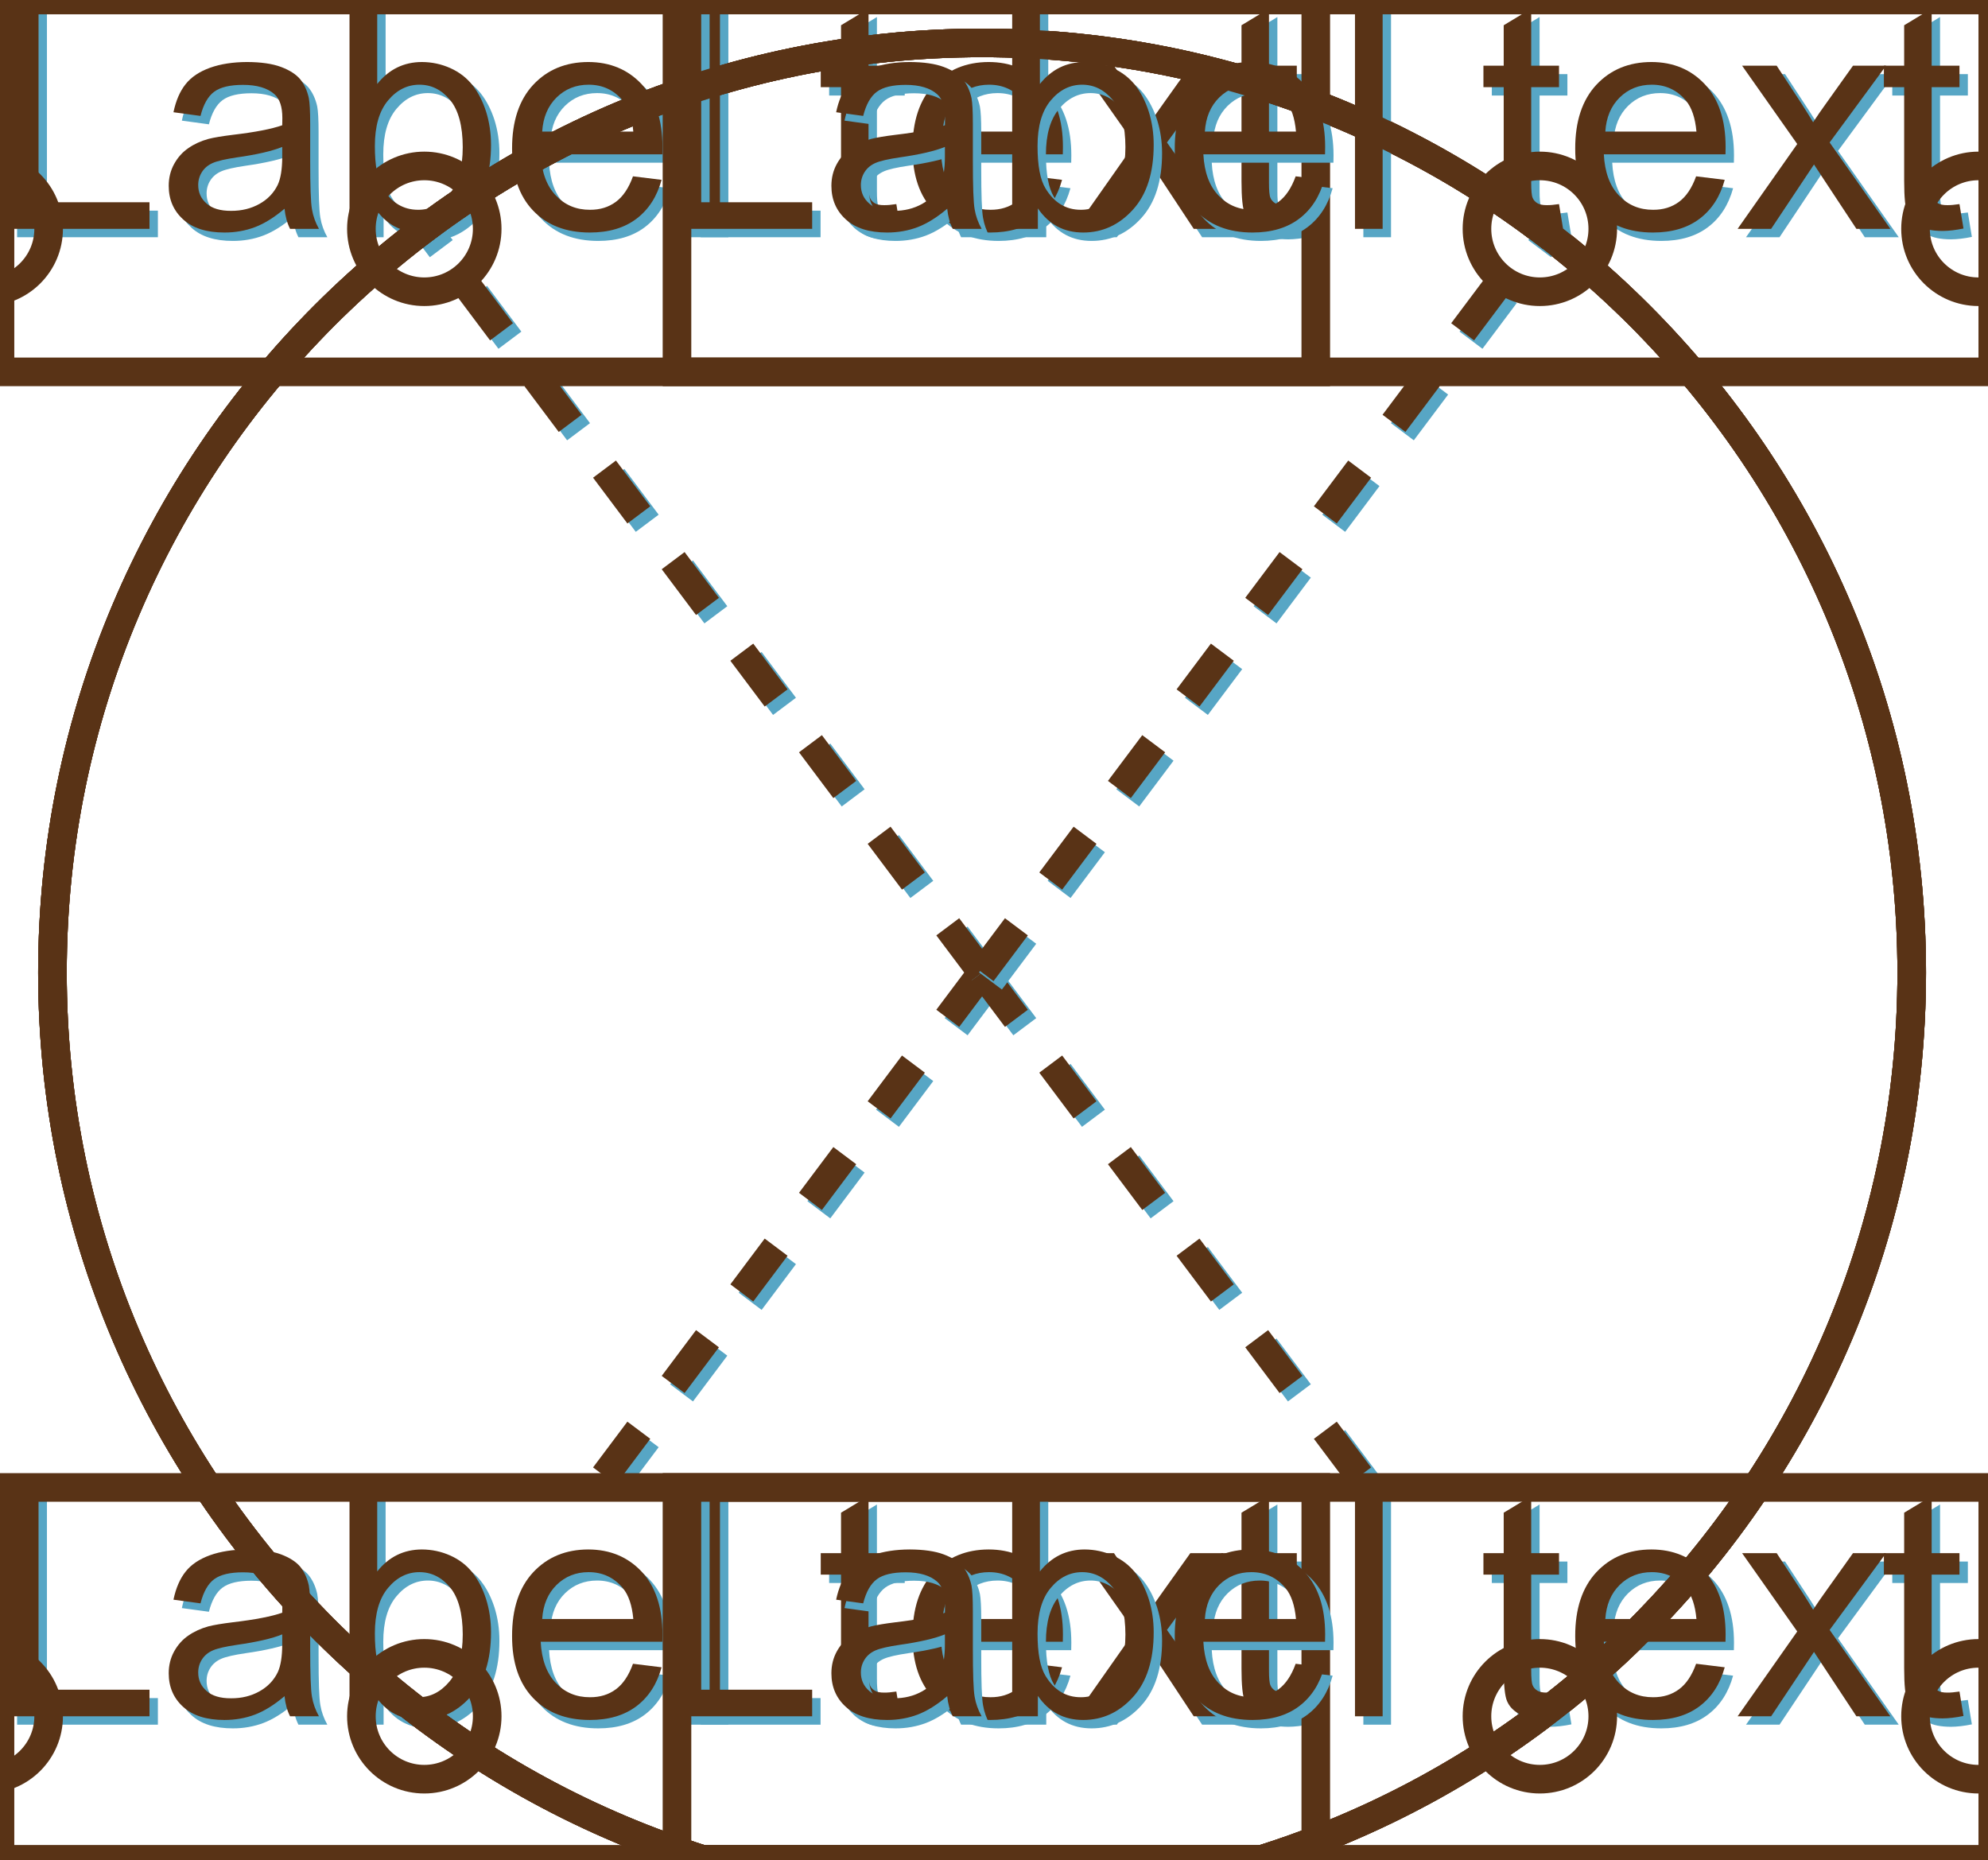
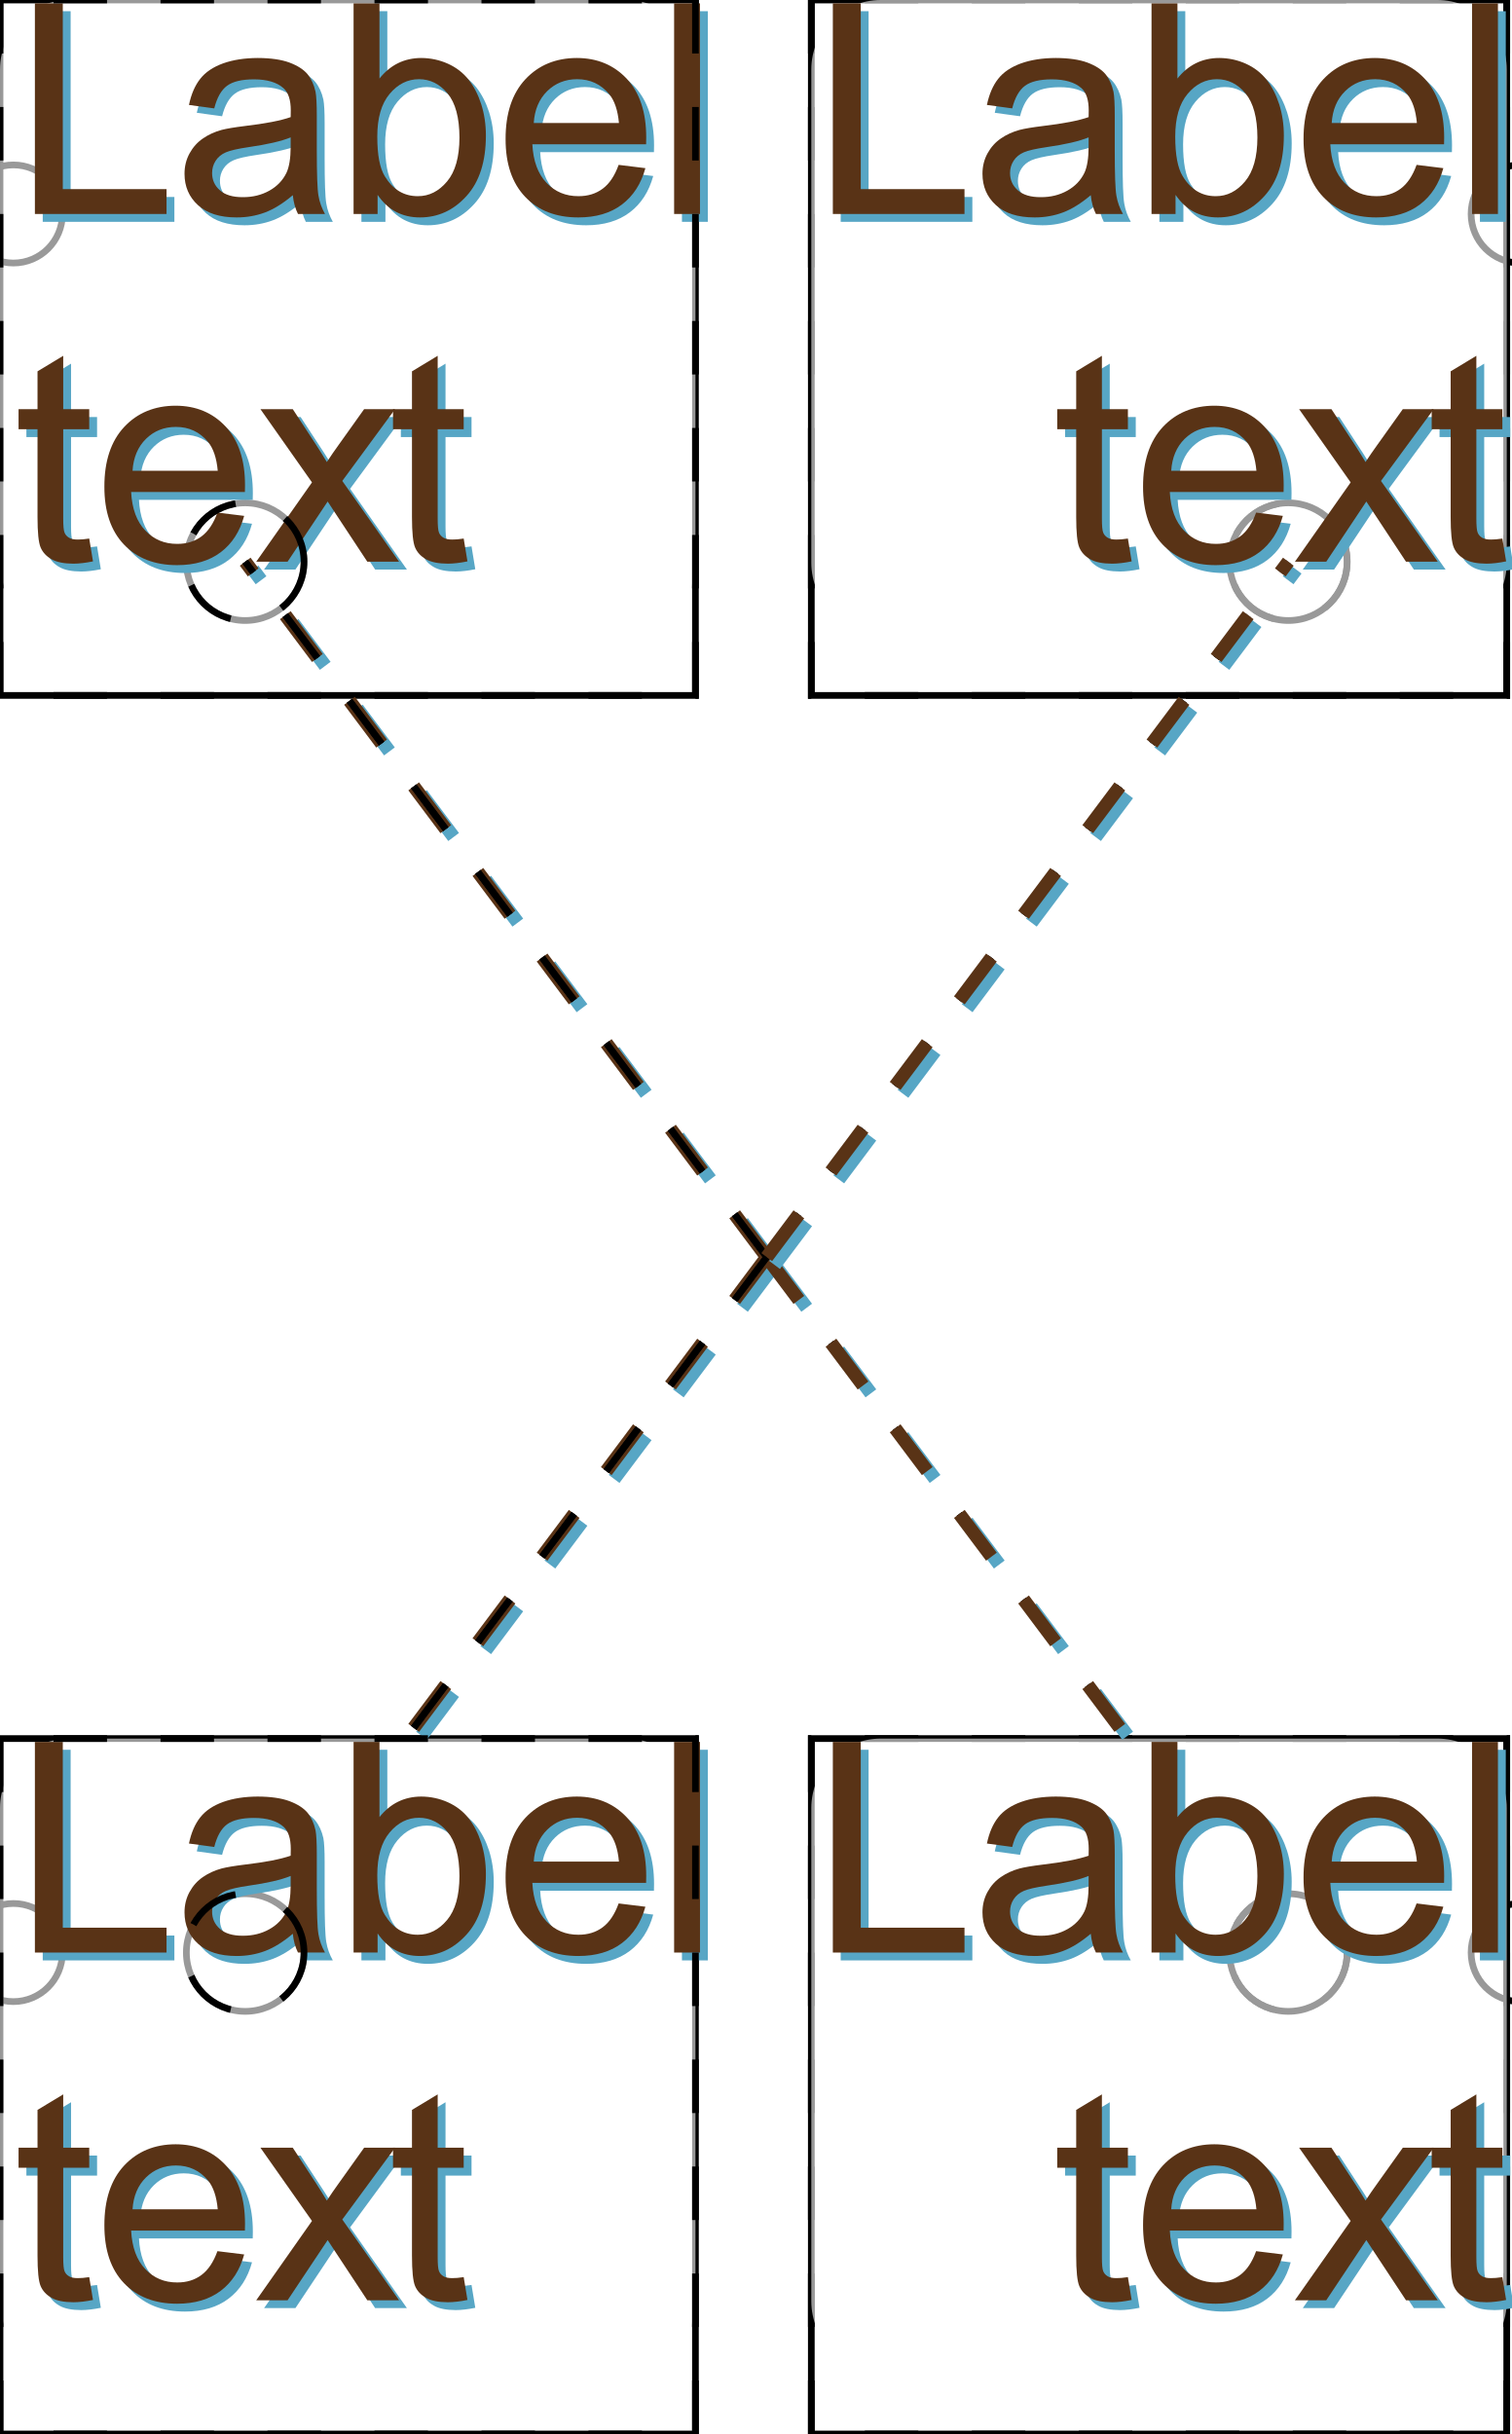
- <svg xmlns="http://www.w3.org/2000/svg" xmlns:xlink="http://www.w3.org/1999/xlink" width="139pt" height="130pt" viewBox="0 0 139 130" version="1.1">
+ <svg xmlns="http://www.w3.org/2000/svg" xmlns:xlink="http://www.w3.org/1999/xlink" width="113pt" height="182pt" viewBox="0 0 113 182" version="1.1">
  <defs>
    <g>
      <symbol overflow="visible" id="glyph0-0">
        <path style="stroke:none;" d="M 2.75 0 L 2.75 -13.75 L 13.75 -13.75 L 13.75 0 Z M 3.094 -0.344 L 13.406 -0.344 L 13.406 -13.406 L 3.094 -13.406 Z M 3.094 -0.344 " />
      </symbol>
      <symbol overflow="visible" id="glyph0-1">
        <path style="stroke:none;" d="M 1.609 0 L 1.609 -15.75 L 3.695 -15.75 L 3.695 -1.859 L 11.453 -1.859 L 11.453 0 Z M 1.609 0 " />
      </symbol>
      <symbol overflow="visible" id="glyph0-2">
        <path style="stroke:none;" d="M 8.895 -1.406 C 8.176 -0.797 7.484 -0.367 6.824 -0.117 C 6.16 0.133 5.449 0.258 4.695 0.258 C 3.438 0.258 2.477 -0.047 1.805 -0.66 C 1.133 -1.27 0.797 -2.051 0.797 -3.008 C 0.797 -3.562 0.922 -4.074 1.176 -4.535 C 1.43 -4.996 1.762 -5.367 2.176 -5.648 C 2.582 -5.93 3.047 -6.141 3.566 -6.285 C 3.945 -6.383 4.52 -6.48 5.285 -6.574 C 6.844 -6.758 7.992 -6.98 8.734 -7.242 C 8.738 -7.504 8.742 -7.672 8.742 -7.746 C 8.742 -8.531 8.559 -9.086 8.195 -9.41 C 7.699 -9.848 6.965 -10.066 5.992 -10.066 C 5.082 -10.066 4.41 -9.906 3.977 -9.586 C 3.543 -9.266 3.223 -8.699 3.02 -7.895 L 1.129 -8.152 C 1.297 -8.957 1.578 -9.613 1.977 -10.113 C 2.367 -10.609 2.938 -10.992 3.684 -11.262 C 4.426 -11.527 5.289 -11.66 6.273 -11.664 C 7.246 -11.66 8.039 -11.547 8.648 -11.32 C 9.258 -11.09 9.703 -10.801 9.992 -10.457 C 10.273 -10.109 10.477 -9.672 10.594 -9.141 C 10.656 -8.812 10.688 -8.219 10.688 -7.359 L 10.688 -4.781 C 10.688 -2.984 10.727 -1.848 10.812 -1.371 C 10.891 -0.895 11.055 -0.438 11.301 0 L 9.281 0 C 9.078 -0.398 8.949 -0.867 8.895 -1.406 Z M 8.734 -5.727 C 8.027 -5.438 6.973 -5.195 5.574 -4.996 C 4.777 -4.879 4.215 -4.75 3.887 -4.609 C 3.555 -4.465 3.301 -4.254 3.125 -3.98 C 2.945 -3.699 2.859 -3.395 2.859 -3.062 C 2.859 -2.543 3.051 -2.113 3.441 -1.773 C 3.828 -1.426 4.402 -1.254 5.156 -1.258 C 5.898 -1.254 6.559 -1.418 7.145 -1.746 C 7.723 -2.07 8.148 -2.516 8.422 -3.082 C 8.625 -3.52 8.73 -4.164 8.734 -5.016 Z M 8.734 -5.727 " />
      </symbol>
      <symbol overflow="visible" id="glyph0-3">
        <path style="stroke:none;" d="M 3.234 0 L 1.438 0 L 1.438 -15.75 L 3.375 -15.75 L 3.375 -10.129 C 4.188 -11.148 5.227 -11.66 6.5 -11.664 C 7.195 -11.66 7.859 -11.52 8.488 -11.238 C 9.113 -10.957 9.629 -10.559 10.035 -10.047 C 10.438 -9.535 10.754 -8.918 10.988 -8.195 C 11.215 -7.469 11.332 -6.695 11.332 -5.875 C 11.332 -3.918 10.848 -2.406 9.883 -1.344 C 8.914 -0.273 7.754 0.258 6.402 0.258 C 5.055 0.258 4 -0.305 3.234 -1.43 Z M 3.211 -5.789 C 3.211 -4.422 3.395 -3.434 3.77 -2.824 C 4.375 -1.828 5.199 -1.328 6.242 -1.332 C 7.082 -1.328 7.812 -1.695 8.43 -2.434 C 9.043 -3.164 9.352 -4.258 9.355 -5.715 C 9.352 -7.199 9.055 -8.301 8.469 -9.012 C 7.875 -9.723 7.164 -10.078 6.328 -10.078 C 5.48 -10.078 4.746 -9.711 4.133 -8.977 C 3.516 -8.242 3.211 -7.18 3.211 -5.789 Z M 3.211 -5.789 " />
      </symbol>
      <symbol overflow="visible" id="glyph0-4">
        <path style="stroke:none;" d="M 9.258 -3.672 L 11.258 -3.426 C 10.938 -2.258 10.355 -1.352 9.504 -0.707 C 8.652 -0.062 7.562 0.258 6.242 0.258 C 4.57 0.258 3.246 -0.254 2.27 -1.281 C 1.289 -2.309 0.801 -3.75 0.805 -5.609 C 0.801 -7.523 1.297 -9.012 2.285 -10.074 C 3.273 -11.129 4.555 -11.66 6.133 -11.664 C 7.656 -11.66 8.902 -11.141 9.871 -10.105 C 10.836 -9.066 11.32 -7.605 11.32 -5.727 C 11.32 -5.609 11.316 -5.438 11.312 -5.211 L 2.805 -5.211 C 2.871 -3.953 3.227 -2.992 3.867 -2.328 C 4.504 -1.66 5.297 -1.328 6.25 -1.332 C 6.957 -1.328 7.562 -1.516 8.066 -1.891 C 8.566 -2.262 8.965 -2.855 9.258 -3.672 Z M 2.91 -6.801 L 9.281 -6.801 C 9.195 -7.758 8.949 -8.477 8.551 -8.961 C 7.93 -9.703 7.133 -10.078 6.156 -10.078 C 5.266 -10.078 4.52 -9.777 3.914 -9.184 C 3.309 -8.586 2.973 -7.793 2.91 -6.801 Z M 2.91 -6.801 " />
      </symbol>
      <symbol overflow="visible" id="glyph0-5">
        <path style="stroke:none;" d="M 1.406 0 L 1.406 -15.75 L 3.34 -15.75 L 3.34 0 Z M 1.406 0 " />
      </symbol>
      <symbol overflow="visible" id="glyph0-6">
-         <path style="stroke:none;" d="" />
+         <path style="stroke:none;" d="M 5.672 -1.73 L 5.953 -0.023 C 5.406 0.09 4.918 0.145 4.492 0.148 C 3.785 0.145 3.238 0.039 2.855 -0.184 C 2.465 -0.402 2.195 -0.695 2.039 -1.059 C 1.883 -1.418 1.805 -2.18 1.805 -3.34 L 1.805 -9.906 L 0.387 -9.906 L 0.387 -11.406 L 1.805 -11.406 L 1.805 -14.234 L 3.727 -15.395 L 3.727 -11.406 L 5.672 -11.406 L 5.672 -9.906 L 3.727 -9.906 L 3.727 -3.234 C 3.727 -2.68 3.758 -2.324 3.828 -2.168 C 3.891 -2.012 4.004 -1.887 4.16 -1.793 C 4.316 -1.699 4.535 -1.652 4.824 -1.656 C 5.035 -1.652 5.32 -1.676 5.672 -1.73 Z M 5.672 -1.73 " />
      </symbol>
      <symbol overflow="visible" id="glyph0-7">
-         <path style="stroke:none;" d="M 5.672 -1.73 L 5.953 -0.023 C 5.406 0.09 4.918 0.145 4.492 0.148 C 3.785 0.145 3.238 0.039 2.855 -0.184 C 2.465 -0.402 2.195 -0.695 2.039 -1.059 C 1.883 -1.418 1.805 -2.18 1.805 -3.34 L 1.805 -9.906 L 0.387 -9.906 L 0.387 -11.406 L 1.805 -11.406 L 1.805 -14.234 L 3.727 -15.395 L 3.727 -11.406 L 5.672 -11.406 L 5.672 -9.906 L 3.727 -9.906 L 3.727 -3.234 C 3.727 -2.68 3.758 -2.324 3.828 -2.168 C 3.891 -2.012 4.004 -1.887 4.16 -1.793 C 4.316 -1.699 4.535 -1.652 4.824 -1.656 C 5.035 -1.652 5.32 -1.676 5.672 -1.73 Z M 5.672 -1.73 " />
-       </symbol>
-       <symbol overflow="visible" id="glyph0-8">
        <path style="stroke:none;" d="M 0.16 0 L 4.328 -5.93 L 0.473 -11.406 L 2.891 -11.406 L 4.641 -8.734 C 4.969 -8.223 5.234 -7.797 5.438 -7.453 C 5.75 -7.926 6.039 -8.344 6.305 -8.711 L 8.227 -11.406 L 10.539 -11.406 L 6.594 -6.039 L 10.84 0 L 8.465 0 L 6.125 -3.547 L 5.5 -4.5 L 2.504 0 Z M 0.16 0 " />
      </symbol>
    </g>
-     <g id="surface41" clip-path="url(#clip1)">
+     <g id="surface78" clip-path="url(#clip1)">
+       <path style="fill:none;stroke-width:0.5;stroke-linecap:butt;stroke-linejoin:miter;stroke:rgb(0%,0%,0%);stroke-opacity:1;stroke-miterlimit:10;" d="M -57.332 88 L -57.332 36 L -5.332 36 L -5.332 88 Z M -57.332 88 " transform="matrix(1,0,0,1,-0,-0)" />
+       <path style="fill:none;stroke-width:0.5;stroke-linecap:butt;stroke-linejoin:miter;stroke:rgb(0%,0%,0%);stroke-opacity:1;stroke-miterlimit:10;" d="M -34.602 52 C -34.602 54.43 -36.57 56.398 -39 56.398 C -41.43 56.398 -43.398 54.43 -43.398 52 C -43.398 49.57 -41.43 47.602 -39 47.602 C -36.57 47.602 -34.602 49.57 -34.602 52 Z M -34.602 52 " transform="matrix(1,0,0,1,-0,-0)" />
+       <path style="fill:none;stroke-width:0.5;stroke-linecap:butt;stroke-linejoin:miter;stroke:rgb(0%,0%,0%);stroke-opacity:1;stroke-miterlimit:10;" d="M -52.668 52 C -52.668 54.023 -54.309 55.668 -56.332 55.668 C -58.359 55.668 -60 54.023 -60 52 C -60 49.977 -58.359 48.332 -56.332 48.332 C -54.309 48.332 -52.668 49.977 -52.668 52 Z M -52.668 52 " transform="matrix(1,0,0,1,-0,-0)" />
+       <path style="fill:none;stroke-width:0.5;stroke-linecap:butt;stroke-linejoin:miter;stroke:rgb(0%,0%,0%);stroke-opacity:1;stroke-dasharray:4,4;stroke-miterlimit:10;" d="M 43.398 -52 C 43.398 -49.57 41.43 -47.602 39 -47.602 C 36.57 -47.602 34.602 -49.57 34.602 -52 C 34.602 -54.43 36.57 -56.398 39 -56.398 C 41.43 -56.398 43.398 -54.43 43.398 -52 Z M 43.398 -52 " transform="matrix(1,0,0,1,-0,-0)" />
+       <path style="fill:none;stroke-width:0.5;stroke-linecap:butt;stroke-linejoin:miter;stroke:rgb(0%,0%,0%);stroke-opacity:1;stroke-dasharray:4,4;stroke-miterlimit:10;" d="M 3.332 -42 L 3.332 -94 L 55.332 -94 L 55.332 -42 Z M 3.332 -42 " transform="matrix(1,0,0,1,-0,-0)" />
+       <path style="fill:none;stroke-width:0.5;stroke-linecap:butt;stroke-linejoin:miter;stroke:rgb(0%,0%,0%);stroke-opacity:1;stroke-dasharray:4,4;stroke-miterlimit:10;" d="M 0 0 L 39 -52 " transform="matrix(1,0,0,1,-0,-0)" />
+       <path style="fill:none;stroke-width:0.5;stroke-linecap:butt;stroke-linejoin:miter;stroke:rgb(0%,0%,0%);stroke-opacity:1;stroke-dasharray:4,4;stroke-miterlimit:10;" d="M 0 0 L 39 -52 " transform="matrix(1,0,0,1,-0,-0)" />
+       <path style=" stroke:none;fill-rule:nonzero;fill:rgb(100%,100%,100%);fill-opacity:0.6;" d="M -31.332 83.273 L -52.133 83.273 C -55.004 83.273 -57.332 80.945 -57.332 78.074 L -57.332 41.199 C -57.332 38.328 -55.004 36 -52.133 36 L -10.535 36 C -7.66 36 -5.332 38.328 -5.332 41.199 L -5.332 78.074 C -5.332 80.945 -7.66 83.273 -10.535 83.273 Z M -31.332 83.273 " />
      <g style="fill:rgb(34.299%,65.061%,77.27%);fill-opacity:1;">
-         <use xlink:href="#glyph0-1" x="-69.08" y="52.587" />
-         <use xlink:href="#glyph0-2" x="-57.08" y="52.587" />
-         <use xlink:href="#glyph0-3" x="-45.08" y="52.587" />
-         <use xlink:href="#glyph0-4" x="-33.08" y="52.587" />
-         <use xlink:href="#glyph0-5" x="-21.08" y="52.587" />
-         <use xlink:href="#glyph0-6" x="-17.08" y="52.587" />
-         <use xlink:href="#glyph0-7" x="-11.08" y="52.587" />
-         <use xlink:href="#glyph0-4" x="-5.08" y="52.587" />
-         <use xlink:href="#glyph0-8" x="6.92" y="52.587" />
-         <use xlink:href="#glyph0-7" x="16.92" y="52.587" />
+         <use xlink:href="#glyph0-1" x="-55.747" y="52.587" />
+         <use xlink:href="#glyph0-2" x="-43.747" y="52.587" />
+         <use xlink:href="#glyph0-3" x="-31.747" y="52.587" />
+         <use xlink:href="#glyph0-4" x="-19.747" y="52.587" />
+         <use xlink:href="#glyph0-5" x="-7.747" y="52.587" />
      </g>
-       <path style="fill:none;stroke-width:2;stroke-linecap:butt;stroke-linejoin:miter;stroke:rgb(34.299%,65.061%,77.27%);stroke-opacity:1;stroke-dasharray:4,4;stroke-miterlimit:10;" d="M 0.586 0.586 L -26.414 36.586 " transform="matrix(1,0,0,1,-0,0)" />
-       <path style="fill:none;stroke-width:2;stroke-linecap:butt;stroke-linejoin:miter;stroke:rgb(34.768%,19.986%,8.507%);stroke-opacity:1;stroke-dasharray:4,4;stroke-miterlimit:10;" d="M 0 0 L -27 36 " transform="matrix(1,0,0,1,-0,0)" />
+       <g style="fill:rgb(34.299%,65.061%,77.27%);fill-opacity:1;">
+         <use xlink:href="#glyph0-6" x="-55.747" y="78.587" />
+         <use xlink:href="#glyph0-4" x="-49.747" y="78.587" />
+         <use xlink:href="#glyph0-7" x="-37.747" y="78.587" />
+         <use xlink:href="#glyph0-6" x="-27.747" y="78.587" />
+       </g>
+       <path style="fill:none;stroke-width:1;stroke-linecap:butt;stroke-linejoin:miter;stroke:rgb(34.299%,65.061%,77.27%);stroke-opacity:1;stroke-dasharray:4,4;stroke-miterlimit:10;" d="M 0.586 0.586 L -26.414 36.586 " transform="matrix(1,0,0,1,-0,-0)" />
+       <path style="fill:none;stroke-width:1;stroke-linecap:butt;stroke-linejoin:miter;stroke:rgb(34.768%,19.986%,8.507%);stroke-opacity:1;stroke-dasharray:4,4;stroke-miterlimit:10;" d="M 0 0 L -27 36 " transform="matrix(1,0,0,1,-0,-0)" />
      <g style="fill:rgb(34.768%,19.986%,8.507%);fill-opacity:1;">
-         <use xlink:href="#glyph0-1" x="-69.667" y="52" />
-         <use xlink:href="#glyph0-2" x="-57.667" y="52" />
-         <use xlink:href="#glyph0-3" x="-45.667" y="52" />
-         <use xlink:href="#glyph0-4" x="-33.667" y="52" />
-         <use xlink:href="#glyph0-5" x="-21.667" y="52" />
-         <use xlink:href="#glyph0-6" x="-17.667" y="52" />
-         <use xlink:href="#glyph0-7" x="-11.667" y="52" />
-         <use xlink:href="#glyph0-4" x="-5.667" y="52" />
-         <use xlink:href="#glyph0-8" x="6.333" y="52" />
-         <use xlink:href="#glyph0-7" x="16.333" y="52" />
+         <use xlink:href="#glyph0-1" x="-56.333" y="52" />
+         <use xlink:href="#glyph0-2" x="-44.333" y="52" />
+         <use xlink:href="#glyph0-3" x="-32.333" y="52" />
+         <use xlink:href="#glyph0-4" x="-20.333" y="52" />
+         <use xlink:href="#glyph0-5" x="-8.333" y="52" />
      </g>
-       <path style="fill:none;stroke-width:2;stroke-linecap:butt;stroke-linejoin:miter;stroke:rgb(34.768%,19.986%,8.507%);stroke-opacity:1;stroke-miterlimit:10;" d="M -68.668 62 L -68.668 36 L 23.332 36 L 23.332 62 Z M -68.668 62 " transform="matrix(1,0,0,1,-0,0)" />
-       <path style="fill:none;stroke-width:2;stroke-linecap:butt;stroke-linejoin:miter;stroke:rgb(34.768%,19.986%,8.507%);stroke-opacity:1;stroke-miterlimit:10;" d="M -34.602 52 C -34.602 54.43 -36.57 56.398 -39 56.398 C -41.43 56.398 -43.398 54.43 -43.398 52 C -43.398 49.57 -41.43 47.602 -39 47.602 C -36.57 47.602 -34.602 49.57 -34.602 52 Z M -34.602 52 " transform="matrix(1,0,0,1,-0,0)" />
-       <path style="fill:none;stroke-width:2;stroke-linecap:butt;stroke-linejoin:miter;stroke:rgb(34.768%,19.986%,8.507%);stroke-opacity:1;stroke-miterlimit:10;" d="M 65 0 C 65 35.898 35.898 65 0 65 C -35.898 65 -65 35.898 -65 0 C -65 -35.898 -35.898 -65 0 -65 C 35.898 -65 65 -35.898 65 0 Z M 65 0 " transform="matrix(1,0,0,1,-0,0)" />
-       <path style="fill:none;stroke-width:2;stroke-linecap:butt;stroke-linejoin:miter;stroke:rgb(34.768%,19.986%,8.507%);stroke-opacity:1;stroke-miterlimit:10;" d="M -65.266 52 C -65.266 54.43 -67.238 56.398 -69.668 56.398 C -72.098 56.398 -74.066 54.43 -74.066 52 C -74.066 49.57 -72.098 47.602 -69.668 47.602 C -67.238 47.602 -65.266 49.57 -65.266 52 Z M -65.266 52 " transform="matrix(1,0,0,1,-0,0)" />
+       <g style="fill:rgb(34.768%,19.986%,8.507%);fill-opacity:1;">
+         <use xlink:href="#glyph0-6" x="-56.333" y="78" />
+         <use xlink:href="#glyph0-4" x="-50.333" y="78" />
+         <use xlink:href="#glyph0-7" x="-38.333" y="78" />
+         <use xlink:href="#glyph0-6" x="-28.333" y="78" />
+       </g>
+       <path style="fill:none;stroke-width:0.5;stroke-linecap:butt;stroke-linejoin:miter;stroke:rgb(0%,0%,0%);stroke-opacity:1;stroke-miterlimit:10;" d="M -57.332 -42 L -57.332 -94 L -5.332 -94 L -5.332 -42 Z M -57.332 -42 " transform="matrix(1,0,0,1,-0,-0)" />
+       <path style="fill:none;stroke-width:0.5;stroke-linecap:butt;stroke-linejoin:miter;stroke:rgb(0%,0%,0%);stroke-opacity:1;stroke-miterlimit:10;" d="M -34.602 -52 C -34.602 -49.57 -36.57 -47.602 -39 -47.602 C -41.43 -47.602 -43.398 -49.57 -43.398 -52 C -43.398 -54.43 -41.43 -56.398 -39 -56.398 C -36.57 -56.398 -34.602 -54.43 -34.602 -52 Z M -34.602 -52 " transform="matrix(1,0,0,1,-0,-0)" />
+       <path style="fill:none;stroke-width:0.5;stroke-linecap:butt;stroke-linejoin:miter;stroke:rgb(0%,0%,0%);stroke-opacity:1;stroke-miterlimit:10;" d="M -52.668 -78 C -52.668 -75.977 -54.309 -74.332 -56.332 -74.332 C -58.359 -74.332 -60 -75.977 -60 -78 C -60 -80.023 -58.359 -81.668 -56.332 -81.668 C -54.309 -81.668 -52.668 -80.023 -52.668 -78 Z M -52.668 -78 " transform="matrix(1,0,0,1,-0,-0)" />
+       <path style="fill:none;stroke-width:0.5;stroke-linecap:butt;stroke-linejoin:miter;stroke:rgb(0%,0%,0%);stroke-opacity:1;stroke-dasharray:4,4;stroke-miterlimit:10;" d="M 43.398 52 C 43.398 54.43 41.43 56.398 39 56.398 C 36.57 56.398 34.602 54.43 34.602 52 C 34.602 49.57 36.57 47.602 39 47.602 C 41.43 47.602 43.398 49.57 43.398 52 Z M 43.398 52 " transform="matrix(1,0,0,1,-0,-0)" />
+       <path style="fill:none;stroke-width:0.5;stroke-linecap:butt;stroke-linejoin:miter;stroke:rgb(0%,0%,0%);stroke-opacity:1;stroke-dasharray:4,4;stroke-miterlimit:10;" d="M 3.332 88 L 3.332 36 L 55.332 36 L 55.332 88 Z M 3.332 88 " transform="matrix(1,0,0,1,-0,-0)" />
+       <path style="fill:none;stroke-width:0.5;stroke-linecap:butt;stroke-linejoin:miter;stroke:rgb(0%,0%,0%);stroke-opacity:1;stroke-dasharray:4,4;stroke-miterlimit:10;" d="M 0 0 L 27 36 " transform="matrix(1,0,0,1,-0,-0)" />
+       <path style="fill:none;stroke-width:0.5;stroke-linecap:butt;stroke-linejoin:miter;stroke:rgb(0%,0%,0%);stroke-opacity:1;stroke-dasharray:4,4;stroke-miterlimit:10;" d="M 0 0 L 27 36 " transform="matrix(1,0,0,1,-0,-0)" />
+       <path style=" stroke:none;fill-rule:nonzero;fill:rgb(100%,100%,100%);fill-opacity:0.6;" d="M -31.332 -46.727 L -52.133 -46.727 C -55.004 -46.727 -57.332 -49.055 -57.332 -51.926 L -57.332 -88.801 C -57.332 -91.672 -55.004 -94 -52.133 -94 L -10.535 -94 C -7.66 -94 -5.332 -91.672 -5.332 -88.801 L -5.332 -51.926 C -5.332 -49.055 -7.66 -46.727 -10.535 -46.727 Z M -31.332 -46.727 " />
      <g style="fill:rgb(34.299%,65.061%,77.27%);fill-opacity:1;">
-         <use xlink:href="#glyph0-1" x="-69.08" y="-51.413" />
-         <use xlink:href="#glyph0-2" x="-57.08" y="-51.413" />
-         <use xlink:href="#glyph0-3" x="-45.08" y="-51.413" />
-         <use xlink:href="#glyph0-4" x="-33.08" y="-51.413" />
-         <use xlink:href="#glyph0-5" x="-21.08" y="-51.413" />
-         <use xlink:href="#glyph0-6" x="-17.08" y="-51.413" />
-         <use xlink:href="#glyph0-7" x="-11.08" y="-51.413" />
-         <use xlink:href="#glyph0-4" x="-5.08" y="-51.413" />
-         <use xlink:href="#glyph0-8" x="6.92" y="-51.413" />
-         <use xlink:href="#glyph0-7" x="16.92" y="-51.413" />
+         <use xlink:href="#glyph0-1" x="-55.747" y="-77.413" />
+         <use xlink:href="#glyph0-2" x="-43.747" y="-77.413" />
+         <use xlink:href="#glyph0-3" x="-31.747" y="-77.413" />
+         <use xlink:href="#glyph0-4" x="-19.747" y="-77.413" />
+         <use xlink:href="#glyph0-5" x="-7.747" y="-77.413" />
      </g>
-       <path style="fill:none;stroke-width:2;stroke-linecap:butt;stroke-linejoin:miter;stroke:rgb(34.299%,65.061%,77.27%);stroke-opacity:1;stroke-dasharray:4,4;stroke-miterlimit:10;" d="M 0.586 0.586 L -38.414 -51.414 " transform="matrix(1,0,0,1,-0,0)" />
-       <path style="fill:none;stroke-width:2;stroke-linecap:butt;stroke-linejoin:miter;stroke:rgb(34.768%,19.986%,8.507%);stroke-opacity:1;stroke-dasharray:4,4;stroke-miterlimit:10;" d="M 0 0 L -39 -52 " transform="matrix(1,0,0,1,-0,0)" />
+       <g style="fill:rgb(34.299%,65.061%,77.27%);fill-opacity:1;">
+         <use xlink:href="#glyph0-6" x="-55.747" y="-51.413" />
+         <use xlink:href="#glyph0-4" x="-49.747" y="-51.413" />
+         <use xlink:href="#glyph0-7" x="-37.747" y="-51.413" />
+         <use xlink:href="#glyph0-6" x="-27.747" y="-51.413" />
+       </g>
+       <path style="fill:none;stroke-width:1;stroke-linecap:butt;stroke-linejoin:miter;stroke:rgb(34.299%,65.061%,77.27%);stroke-opacity:1;stroke-dasharray:4,4;stroke-miterlimit:10;" d="M 0.586 0.586 L -38.414 -51.414 " transform="matrix(1,0,0,1,-0,-0)" />
+       <path style="fill:none;stroke-width:1;stroke-linecap:butt;stroke-linejoin:miter;stroke:rgb(34.768%,19.986%,8.507%);stroke-opacity:1;stroke-dasharray:4,4;stroke-miterlimit:10;" d="M 0 0 L -39 -52 " transform="matrix(1,0,0,1,-0,-0)" />
      <g style="fill:rgb(34.768%,19.986%,8.507%);fill-opacity:1;">
-         <use xlink:href="#glyph0-1" x="-69.667" y="-52" />
-         <use xlink:href="#glyph0-2" x="-57.667" y="-52" />
-         <use xlink:href="#glyph0-3" x="-45.667" y="-52" />
-         <use xlink:href="#glyph0-4" x="-33.667" y="-52" />
-         <use xlink:href="#glyph0-5" x="-21.667" y="-52" />
-         <use xlink:href="#glyph0-6" x="-17.667" y="-52" />
-         <use xlink:href="#glyph0-7" x="-11.667" y="-52" />
-         <use xlink:href="#glyph0-4" x="-5.667" y="-52" />
-         <use xlink:href="#glyph0-8" x="6.333" y="-52" />
-         <use xlink:href="#glyph0-7" x="16.333" y="-52" />
+         <use xlink:href="#glyph0-1" x="-56.333" y="-78" />
+         <use xlink:href="#glyph0-2" x="-44.333" y="-78" />
+         <use xlink:href="#glyph0-3" x="-32.333" y="-78" />
+         <use xlink:href="#glyph0-4" x="-20.333" y="-78" />
+         <use xlink:href="#glyph0-5" x="-8.333" y="-78" />
      </g>
-       <path style="fill:none;stroke-width:2;stroke-linecap:butt;stroke-linejoin:miter;stroke:rgb(34.768%,19.986%,8.507%);stroke-opacity:1;stroke-miterlimit:10;" d="M -68.668 -42 L -68.668 -68 L 23.332 -68 L 23.332 -42 Z M -68.668 -42 " transform="matrix(1,0,0,1,-0,0)" />
-       <path style="fill:none;stroke-width:2;stroke-linecap:butt;stroke-linejoin:miter;stroke:rgb(34.768%,19.986%,8.507%);stroke-opacity:1;stroke-miterlimit:10;" d="M -34.602 -52 C -34.602 -49.57 -36.57 -47.602 -39 -47.602 C -41.43 -47.602 -43.398 -49.57 -43.398 -52 C -43.398 -54.43 -41.43 -56.398 -39 -56.398 C -36.57 -56.398 -34.602 -54.43 -34.602 -52 Z M -34.602 -52 " transform="matrix(1,0,0,1,-0,0)" />
-       <path style="fill:none;stroke-width:2;stroke-linecap:butt;stroke-linejoin:miter;stroke:rgb(34.768%,19.986%,8.507%);stroke-opacity:1;stroke-miterlimit:10;" d="M 65 0 C 65 35.898 35.898 65 0 65 C -35.898 65 -65 35.898 -65 0 C -65 -35.898 -35.898 -65 0 -65 C 35.898 -65 65 -35.898 65 0 Z M 65 0 " transform="matrix(1,0,0,1,-0,0)" />
-       <path style="fill:none;stroke-width:2;stroke-linecap:butt;stroke-linejoin:miter;stroke:rgb(34.768%,19.986%,8.507%);stroke-opacity:1;stroke-miterlimit:10;" d="M -65.266 -52 C -65.266 -49.57 -67.238 -47.602 -69.668 -47.602 C -72.098 -47.602 -74.066 -49.57 -74.066 -52 C -74.066 -54.43 -72.098 -56.398 -69.668 -56.398 C -67.238 -56.398 -65.266 -54.43 -65.266 -52 Z M -65.266 -52 " transform="matrix(1,0,0,1,-0,0)" />
+       <g style="fill:rgb(34.768%,19.986%,8.507%);fill-opacity:1;">
+         <use xlink:href="#glyph0-6" x="-56.333" y="-52" />
+         <use xlink:href="#glyph0-4" x="-50.333" y="-52" />
+         <use xlink:href="#glyph0-7" x="-38.333" y="-52" />
+         <use xlink:href="#glyph0-6" x="-28.333" y="-52" />
+       </g>
+       <path style="fill:none;stroke-width:0.5;stroke-linecap:butt;stroke-linejoin:miter;stroke:rgb(0%,0%,0%);stroke-opacity:1;stroke-miterlimit:10;" d="M 3.332 88 L 3.332 36 L 55.332 36 L 55.332 88 Z M 3.332 88 " transform="matrix(1,0,0,1,-0,-0)" />
+       <path style="fill:none;stroke-width:0.5;stroke-linecap:butt;stroke-linejoin:miter;stroke:rgb(0%,0%,0%);stroke-opacity:1;stroke-miterlimit:10;" d="M 43.398 52 C 43.398 54.43 41.43 56.398 39 56.398 C 36.57 56.398 34.602 54.43 34.602 52 C 34.602 49.57 36.57 47.602 39 47.602 C 41.43 47.602 43.398 49.57 43.398 52 Z M 43.398 52 " transform="matrix(1,0,0,1,-0,-0)" />
+       <path style="fill:none;stroke-width:0.5;stroke-linecap:butt;stroke-linejoin:miter;stroke:rgb(0%,0%,0%);stroke-opacity:1;stroke-miterlimit:10;" d="M 60 52 C 60 54.023 58.359 55.668 56.332 55.668 C 54.309 55.668 52.668 54.023 52.668 52 C 52.668 49.977 54.309 48.332 56.332 48.332 C 58.359 48.332 60 49.977 60 52 Z M 60 52 " transform="matrix(1,0,0,1,-0,-0)" />
+       <path style="fill:none;stroke-width:0.5;stroke-linecap:butt;stroke-linejoin:miter;stroke:rgb(0%,0%,0%);stroke-opacity:1;stroke-dasharray:4,4;stroke-miterlimit:10;" d="M -34.602 -52 C -34.602 -49.57 -36.57 -47.602 -39 -47.602 C -41.43 -47.602 -43.398 -49.57 -43.398 -52 C -43.398 -54.43 -41.43 -56.398 -39 -56.398 C -36.57 -56.398 -34.602 -54.43 -34.602 -52 Z M -34.602 -52 " transform="matrix(1,0,0,1,-0,-0)" />
+       <path style="fill:none;stroke-width:0.5;stroke-linecap:butt;stroke-linejoin:miter;stroke:rgb(0%,0%,0%);stroke-opacity:1;stroke-dasharray:4,4;stroke-miterlimit:10;" d="M -57.332 -42 L -57.332 -94 L -5.332 -94 L -5.332 -42 Z M -57.332 -42 " transform="matrix(1,0,0,1,-0,-0)" />
+       <path style="fill:none;stroke-width:0.5;stroke-linecap:butt;stroke-linejoin:miter;stroke:rgb(0%,0%,0%);stroke-opacity:1;stroke-dasharray:4,4;stroke-miterlimit:10;" d="M 0 0 L -39 -52 " transform="matrix(1,0,0,1,-0,-0)" />
+       <path style="fill:none;stroke-width:0.5;stroke-linecap:butt;stroke-linejoin:miter;stroke:rgb(0%,0%,0%);stroke-opacity:1;stroke-dasharray:4,4;stroke-miterlimit:10;" d="M 0 0 L -39 -52 " transform="matrix(1,0,0,1,-0,-0)" />
+       <path style=" stroke:none;fill-rule:nonzero;fill:rgb(100%,100%,100%);fill-opacity:0.6;" d="M 29.332 83.273 L 8.535 83.273 C 5.66 83.273 3.332 80.945 3.332 78.074 L 3.332 41.199 C 3.332 38.328 5.66 36 8.535 36 L 50.133 36 C 53.004 36 55.332 38.328 55.332 41.199 L 55.332 78.074 C 55.332 80.945 53.004 83.273 50.133 83.273 Z M 29.332 83.273 " />
      <g style="fill:rgb(34.299%,65.061%,77.27%);fill-opacity:1;">
-         <use xlink:href="#glyph0-1" x="-22.747" y="52.587" />
-         <use xlink:href="#glyph0-2" x="-10.747" y="52.587" />
-         <use xlink:href="#glyph0-3" x="1.253" y="52.587" />
-         <use xlink:href="#glyph0-4" x="13.253" y="52.587" />
-         <use xlink:href="#glyph0-5" x="25.253" y="52.587" />
-         <use xlink:href="#glyph0-6" x="29.253" y="52.587" />
-         <use xlink:href="#glyph0-7" x="35.253" y="52.587" />
-         <use xlink:href="#glyph0-4" x="41.253" y="52.587" />
-         <use xlink:href="#glyph0-8" x="53.253" y="52.587" />
-         <use xlink:href="#glyph0-7" x="63.253" y="52.587" />
+         <use xlink:href="#glyph0-1" x="3.92" y="52.587" />
+         <use xlink:href="#glyph0-2" x="15.92" y="52.587" />
+         <use xlink:href="#glyph0-3" x="27.92" y="52.587" />
+         <use xlink:href="#glyph0-4" x="39.92" y="52.587" />
+         <use xlink:href="#glyph0-5" x="51.92" y="52.587" />
      </g>
-       <path style="fill:none;stroke-width:2;stroke-linecap:butt;stroke-linejoin:miter;stroke:rgb(34.299%,65.061%,77.27%);stroke-opacity:1;stroke-dasharray:4,4;stroke-miterlimit:10;" d="M 0.586 0.586 L 27.586 36.586 " transform="matrix(1,0,0,1,-0,0)" />
-       <path style="fill:none;stroke-width:2;stroke-linecap:butt;stroke-linejoin:miter;stroke:rgb(34.768%,19.986%,8.507%);stroke-opacity:1;stroke-dasharray:4,4;stroke-miterlimit:10;" d="M 0 0 L 27 36 " transform="matrix(1,0,0,1,-0,0)" />
+       <g style="fill:rgb(34.299%,65.061%,77.27%);fill-opacity:1;">
+         <use xlink:href="#glyph0-6" x="21.92" y="78.587" />
+         <use xlink:href="#glyph0-4" x="27.92" y="78.587" />
+         <use xlink:href="#glyph0-7" x="39.92" y="78.587" />
+         <use xlink:href="#glyph0-6" x="49.92" y="78.587" />
+       </g>
+       <path style="fill:none;stroke-width:1;stroke-linecap:butt;stroke-linejoin:miter;stroke:rgb(34.299%,65.061%,77.27%);stroke-opacity:1;stroke-dasharray:4,4;stroke-miterlimit:10;" d="M 0.586 0.586 L 27.586 36.586 " transform="matrix(1,0,0,1,-0,-0)" />
+       <path style="fill:none;stroke-width:1;stroke-linecap:butt;stroke-linejoin:miter;stroke:rgb(34.768%,19.986%,8.507%);stroke-opacity:1;stroke-dasharray:4,4;stroke-miterlimit:10;" d="M 0 0 L 27 36 " transform="matrix(1,0,0,1,-0,-0)" />
      <g style="fill:rgb(34.768%,19.986%,8.507%);fill-opacity:1;">
-         <use xlink:href="#glyph0-1" x="-23.333" y="52" />
-         <use xlink:href="#glyph0-2" x="-11.333" y="52" />
-         <use xlink:href="#glyph0-3" x="0.667" y="52" />
-         <use xlink:href="#glyph0-4" x="12.667" y="52" />
-         <use xlink:href="#glyph0-5" x="24.667" y="52" />
-         <use xlink:href="#glyph0-6" x="28.667" y="52" />
-         <use xlink:href="#glyph0-7" x="34.667" y="52" />
-         <use xlink:href="#glyph0-4" x="40.667" y="52" />
-         <use xlink:href="#glyph0-8" x="52.667" y="52" />
-         <use xlink:href="#glyph0-7" x="62.667" y="52" />
+         <use xlink:href="#glyph0-1" x="3.333" y="52" />
+         <use xlink:href="#glyph0-2" x="15.333" y="52" />
+         <use xlink:href="#glyph0-3" x="27.333" y="52" />
+         <use xlink:href="#glyph0-4" x="39.333" y="52" />
+         <use xlink:href="#glyph0-5" x="51.333" y="52" />
      </g>
-       <path style="fill:none;stroke-width:2;stroke-linecap:butt;stroke-linejoin:miter;stroke:rgb(34.768%,19.986%,8.507%);stroke-opacity:1;stroke-miterlimit:10;" d="M -21.332 62 L -21.332 36 L 70.668 36 L 70.668 62 Z M -21.332 62 " transform="matrix(1,0,0,1,-0,0)" />
-       <path style="fill:none;stroke-width:2;stroke-linecap:butt;stroke-linejoin:miter;stroke:rgb(34.768%,19.986%,8.507%);stroke-opacity:1;stroke-miterlimit:10;" d="M 43.398 52 C 43.398 54.43 41.43 56.398 39 56.398 C 36.57 56.398 34.602 54.43 34.602 52 C 34.602 49.57 36.57 47.602 39 47.602 C 41.43 47.602 43.398 49.57 43.398 52 Z M 43.398 52 " transform="matrix(1,0,0,1,-0,0)" />
-       <path style="fill:none;stroke-width:2;stroke-linecap:butt;stroke-linejoin:miter;stroke:rgb(34.768%,19.986%,8.507%);stroke-opacity:1;stroke-miterlimit:10;" d="M 65 0 C 65 35.898 35.898 65 0 65 C -35.898 65 -65 35.898 -65 0 C -65 -35.898 -35.898 -65 0 -65 C 35.898 -65 65 -35.898 65 0 Z M 65 0 " transform="matrix(1,0,0,1,-0,0)" />
-       <path style="fill:none;stroke-width:2;stroke-linecap:butt;stroke-linejoin:miter;stroke:rgb(34.768%,19.986%,8.507%);stroke-opacity:1;stroke-miterlimit:10;" d="M 74.066 52 C 74.066 54.43 72.098 56.398 69.668 56.398 C 67.238 56.398 65.266 54.43 65.266 52 C 65.266 49.57 67.238 47.602 69.668 47.602 C 72.098 47.602 74.066 49.57 74.066 52 Z M 74.066 52 " transform="matrix(1,0,0,1,-0,0)" />
+       <g style="fill:rgb(34.768%,19.986%,8.507%);fill-opacity:1;">
+         <use xlink:href="#glyph0-6" x="21.333" y="78" />
+         <use xlink:href="#glyph0-4" x="27.333" y="78" />
+         <use xlink:href="#glyph0-7" x="39.333" y="78" />
+         <use xlink:href="#glyph0-6" x="49.333" y="78" />
+       </g>
+       <path style="fill:none;stroke-width:0.5;stroke-linecap:butt;stroke-linejoin:miter;stroke:rgb(0%,0%,0%);stroke-opacity:1;stroke-miterlimit:10;" d="M 3.332 -42 L 3.332 -94 L 55.332 -94 L 55.332 -42 Z M 3.332 -42 " transform="matrix(1,0,0,1,-0,-0)" />
+       <path style="fill:none;stroke-width:0.5;stroke-linecap:butt;stroke-linejoin:miter;stroke:rgb(0%,0%,0%);stroke-opacity:1;stroke-miterlimit:10;" d="M 43.398 -52 C 43.398 -49.57 41.43 -47.602 39 -47.602 C 36.57 -47.602 34.602 -49.57 34.602 -52 C 34.602 -54.43 36.57 -56.398 39 -56.398 C 41.43 -56.398 43.398 -54.43 43.398 -52 Z M 43.398 -52 " transform="matrix(1,0,0,1,-0,-0)" />
+       <path style="fill:none;stroke-width:0.5;stroke-linecap:butt;stroke-linejoin:miter;stroke:rgb(0%,0%,0%);stroke-opacity:1;stroke-miterlimit:10;" d="M 60 -78 C 60 -75.977 58.359 -74.332 56.332 -74.332 C 54.309 -74.332 52.668 -75.977 52.668 -78 C 52.668 -80.023 54.309 -81.668 56.332 -81.668 C 58.359 -81.668 60 -80.023 60 -78 Z M 60 -78 " transform="matrix(1,0,0,1,-0,-0)" />
+       <path style="fill:none;stroke-width:0.5;stroke-linecap:butt;stroke-linejoin:miter;stroke:rgb(0%,0%,0%);stroke-opacity:1;stroke-dasharray:4,4;stroke-miterlimit:10;" d="M -34.602 52 C -34.602 54.43 -36.57 56.398 -39 56.398 C -41.43 56.398 -43.398 54.43 -43.398 52 C -43.398 49.57 -41.43 47.602 -39 47.602 C -36.57 47.602 -34.602 49.57 -34.602 52 Z M -34.602 52 " transform="matrix(1,0,0,1,-0,-0)" />
+       <path style="fill:none;stroke-width:0.5;stroke-linecap:butt;stroke-linejoin:miter;stroke:rgb(0%,0%,0%);stroke-opacity:1;stroke-dasharray:4,4;stroke-miterlimit:10;" d="M -57.332 88 L -57.332 36 L -5.332 36 L -5.332 88 Z M -57.332 88 " transform="matrix(1,0,0,1,-0,-0)" />
+       <path style="fill:none;stroke-width:0.5;stroke-linecap:butt;stroke-linejoin:miter;stroke:rgb(0%,0%,0%);stroke-opacity:1;stroke-dasharray:4,4;stroke-miterlimit:10;" d="M 0 0 L -27 36 " transform="matrix(1,0,0,1,-0,-0)" />
+       <path style="fill:none;stroke-width:0.5;stroke-linecap:butt;stroke-linejoin:miter;stroke:rgb(0%,0%,0%);stroke-opacity:1;stroke-dasharray:4,4;stroke-miterlimit:10;" d="M 0 0 L -27 36 " transform="matrix(1,0,0,1,-0,-0)" />
+       <path style=" stroke:none;fill-rule:nonzero;fill:rgb(100%,100%,100%);fill-opacity:0.6;" d="M 29.332 -46.727 L 8.535 -46.727 C 5.66 -46.727 3.332 -49.055 3.332 -51.926 L 3.332 -88.801 C 3.332 -91.672 5.66 -94 8.535 -94 L 50.133 -94 C 53.004 -94 55.332 -91.672 55.332 -88.801 L 55.332 -51.926 C 55.332 -49.055 53.004 -46.727 50.133 -46.727 Z M 29.332 -46.727 " />
      <g style="fill:rgb(34.299%,65.061%,77.27%);fill-opacity:1;">
-         <use xlink:href="#glyph0-1" x="-22.747" y="-51.413" />
-         <use xlink:href="#glyph0-2" x="-10.747" y="-51.413" />
-         <use xlink:href="#glyph0-3" x="1.253" y="-51.413" />
-         <use xlink:href="#glyph0-4" x="13.253" y="-51.413" />
-         <use xlink:href="#glyph0-5" x="25.253" y="-51.413" />
-         <use xlink:href="#glyph0-6" x="29.253" y="-51.413" />
-         <use xlink:href="#glyph0-7" x="35.253" y="-51.413" />
-         <use xlink:href="#glyph0-4" x="41.253" y="-51.413" />
-         <use xlink:href="#glyph0-8" x="53.253" y="-51.413" />
-         <use xlink:href="#glyph0-7" x="63.253" y="-51.413" />
+         <use xlink:href="#glyph0-1" x="3.92" y="-77.413" />
+         <use xlink:href="#glyph0-2" x="15.92" y="-77.413" />
+         <use xlink:href="#glyph0-3" x="27.92" y="-77.413" />
+         <use xlink:href="#glyph0-4" x="39.92" y="-77.413" />
+         <use xlink:href="#glyph0-5" x="51.92" y="-77.413" />
      </g>
-       <path style="fill:none;stroke-width:2;stroke-linecap:butt;stroke-linejoin:miter;stroke:rgb(34.299%,65.061%,77.27%);stroke-opacity:1;stroke-dasharray:4,4;stroke-miterlimit:10;" d="M 0.586 0.586 L 39.586 -51.414 " transform="matrix(1,0,0,1,-0,0)" />
-       <path style="fill:none;stroke-width:2;stroke-linecap:butt;stroke-linejoin:miter;stroke:rgb(34.768%,19.986%,8.507%);stroke-opacity:1;stroke-dasharray:4,4;stroke-miterlimit:10;" d="M 0 0 L 39 -52 " transform="matrix(1,0,0,1,-0,0)" />
+       <g style="fill:rgb(34.299%,65.061%,77.27%);fill-opacity:1;">
+         <use xlink:href="#glyph0-6" x="21.92" y="-51.413" />
+         <use xlink:href="#glyph0-4" x="27.92" y="-51.413" />
+         <use xlink:href="#glyph0-7" x="39.92" y="-51.413" />
+         <use xlink:href="#glyph0-6" x="49.92" y="-51.413" />
+       </g>
+       <path style="fill:none;stroke-width:1;stroke-linecap:butt;stroke-linejoin:miter;stroke:rgb(34.299%,65.061%,77.27%);stroke-opacity:1;stroke-dasharray:4,4;stroke-miterlimit:10;" d="M 0.586 0.586 L 39.586 -51.414 " transform="matrix(1,0,0,1,-0,-0)" />
+       <path style="fill:none;stroke-width:1;stroke-linecap:butt;stroke-linejoin:miter;stroke:rgb(34.768%,19.986%,8.507%);stroke-opacity:1;stroke-dasharray:4,4;stroke-miterlimit:10;" d="M 0 0 L 39 -52 " transform="matrix(1,0,0,1,-0,-0)" />
      <g style="fill:rgb(34.768%,19.986%,8.507%);fill-opacity:1;">
-         <use xlink:href="#glyph0-1" x="-23.333" y="-52" />
-         <use xlink:href="#glyph0-2" x="-11.333" y="-52" />
-         <use xlink:href="#glyph0-3" x="0.667" y="-52" />
-         <use xlink:href="#glyph0-4" x="12.667" y="-52" />
-         <use xlink:href="#glyph0-5" x="24.667" y="-52" />
-         <use xlink:href="#glyph0-6" x="28.667" y="-52" />
-         <use xlink:href="#glyph0-7" x="34.667" y="-52" />
-         <use xlink:href="#glyph0-4" x="40.667" y="-52" />
-         <use xlink:href="#glyph0-8" x="52.667" y="-52" />
-         <use xlink:href="#glyph0-7" x="62.667" y="-52" />
+         <use xlink:href="#glyph0-1" x="3.333" y="-78" />
+         <use xlink:href="#glyph0-2" x="15.333" y="-78" />
+         <use xlink:href="#glyph0-3" x="27.333" y="-78" />
+         <use xlink:href="#glyph0-4" x="39.333" y="-78" />
+         <use xlink:href="#glyph0-5" x="51.333" y="-78" />
      </g>
-       <path style="fill:none;stroke-width:2;stroke-linecap:butt;stroke-linejoin:miter;stroke:rgb(34.768%,19.986%,8.507%);stroke-opacity:1;stroke-miterlimit:10;" d="M -21.332 -42 L -21.332 -68 L 70.668 -68 L 70.668 -42 Z M -21.332 -42 " transform="matrix(1,0,0,1,-0,0)" />
-       <path style="fill:none;stroke-width:2;stroke-linecap:butt;stroke-linejoin:miter;stroke:rgb(34.768%,19.986%,8.507%);stroke-opacity:1;stroke-miterlimit:10;" d="M 43.398 -52 C 43.398 -49.57 41.43 -47.602 39 -47.602 C 36.57 -47.602 34.602 -49.57 34.602 -52 C 34.602 -54.43 36.57 -56.398 39 -56.398 C 41.43 -56.398 43.398 -54.43 43.398 -52 Z M 43.398 -52 " transform="matrix(1,0,0,1,-0,0)" />
-       <path style="fill:none;stroke-width:2;stroke-linecap:butt;stroke-linejoin:miter;stroke:rgb(34.768%,19.986%,8.507%);stroke-opacity:1;stroke-miterlimit:10;" d="M 65 0 C 65 35.898 35.898 65 0 65 C -35.898 65 -65 35.898 -65 0 C -65 -35.898 -35.898 -65 0 -65 C 35.898 -65 65 -35.898 65 0 Z M 65 0 " transform="matrix(1,0,0,1,-0,0)" />
-       <path style="fill:none;stroke-width:2;stroke-linecap:butt;stroke-linejoin:miter;stroke:rgb(34.768%,19.986%,8.507%);stroke-opacity:1;stroke-miterlimit:10;" d="M 74.066 -52 C 74.066 -49.57 72.098 -47.602 69.668 -47.602 C 67.238 -47.602 65.266 -49.57 65.266 -52 C 65.266 -54.43 67.238 -56.398 69.668 -56.398 C 72.098 -56.398 74.066 -54.43 74.066 -52 Z M 74.066 -52 " transform="matrix(1,0,0,1,-0,0)" />
+       <g style="fill:rgb(34.768%,19.986%,8.507%);fill-opacity:1;">
+         <use xlink:href="#glyph0-6" x="21.333" y="-52" />
+         <use xlink:href="#glyph0-4" x="27.333" y="-52" />
+         <use xlink:href="#glyph0-7" x="39.333" y="-52" />
+         <use xlink:href="#glyph0-6" x="49.333" y="-52" />
+       </g>
    </g>
  </defs>
-   <g id="surface38">
-     <use xlink:href="#surface41" transform="matrix(1,0,0,1,68.66667,68)" />
+   <g id="surface75">
+     <use xlink:href="#surface78" transform="matrix(1,0,0,1,57.33333,94)" />
  </g>
</svg>
